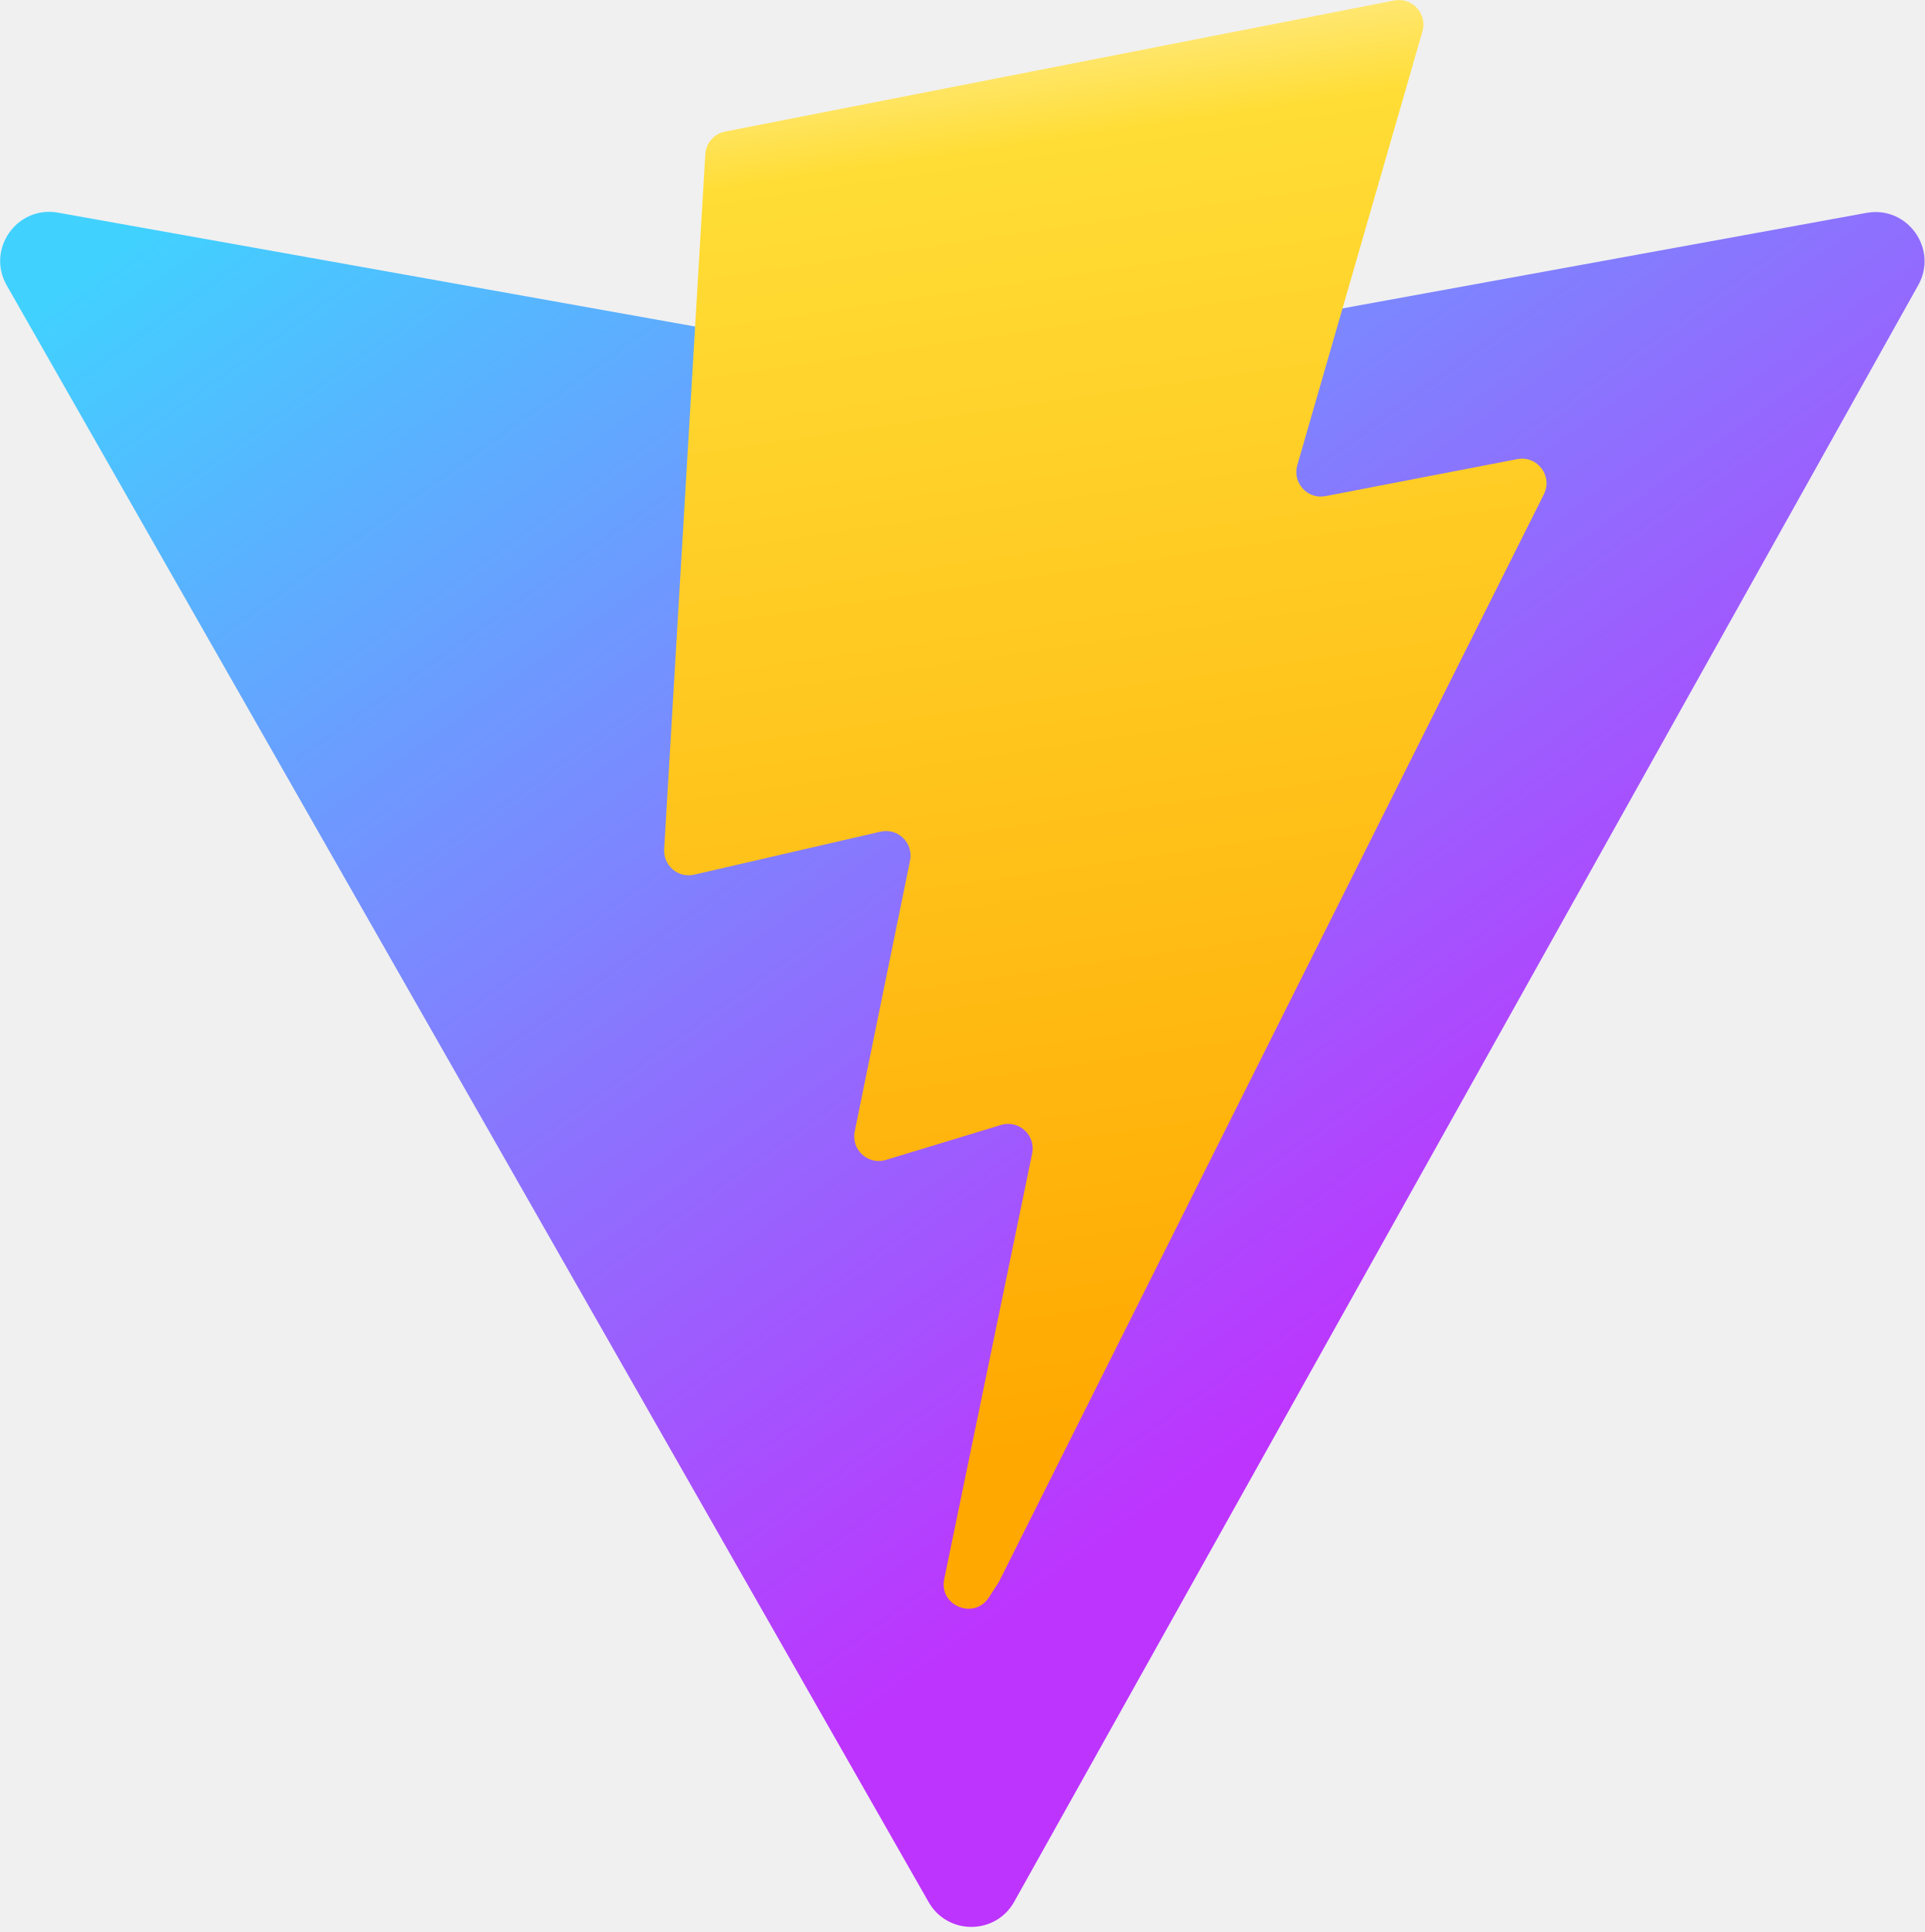
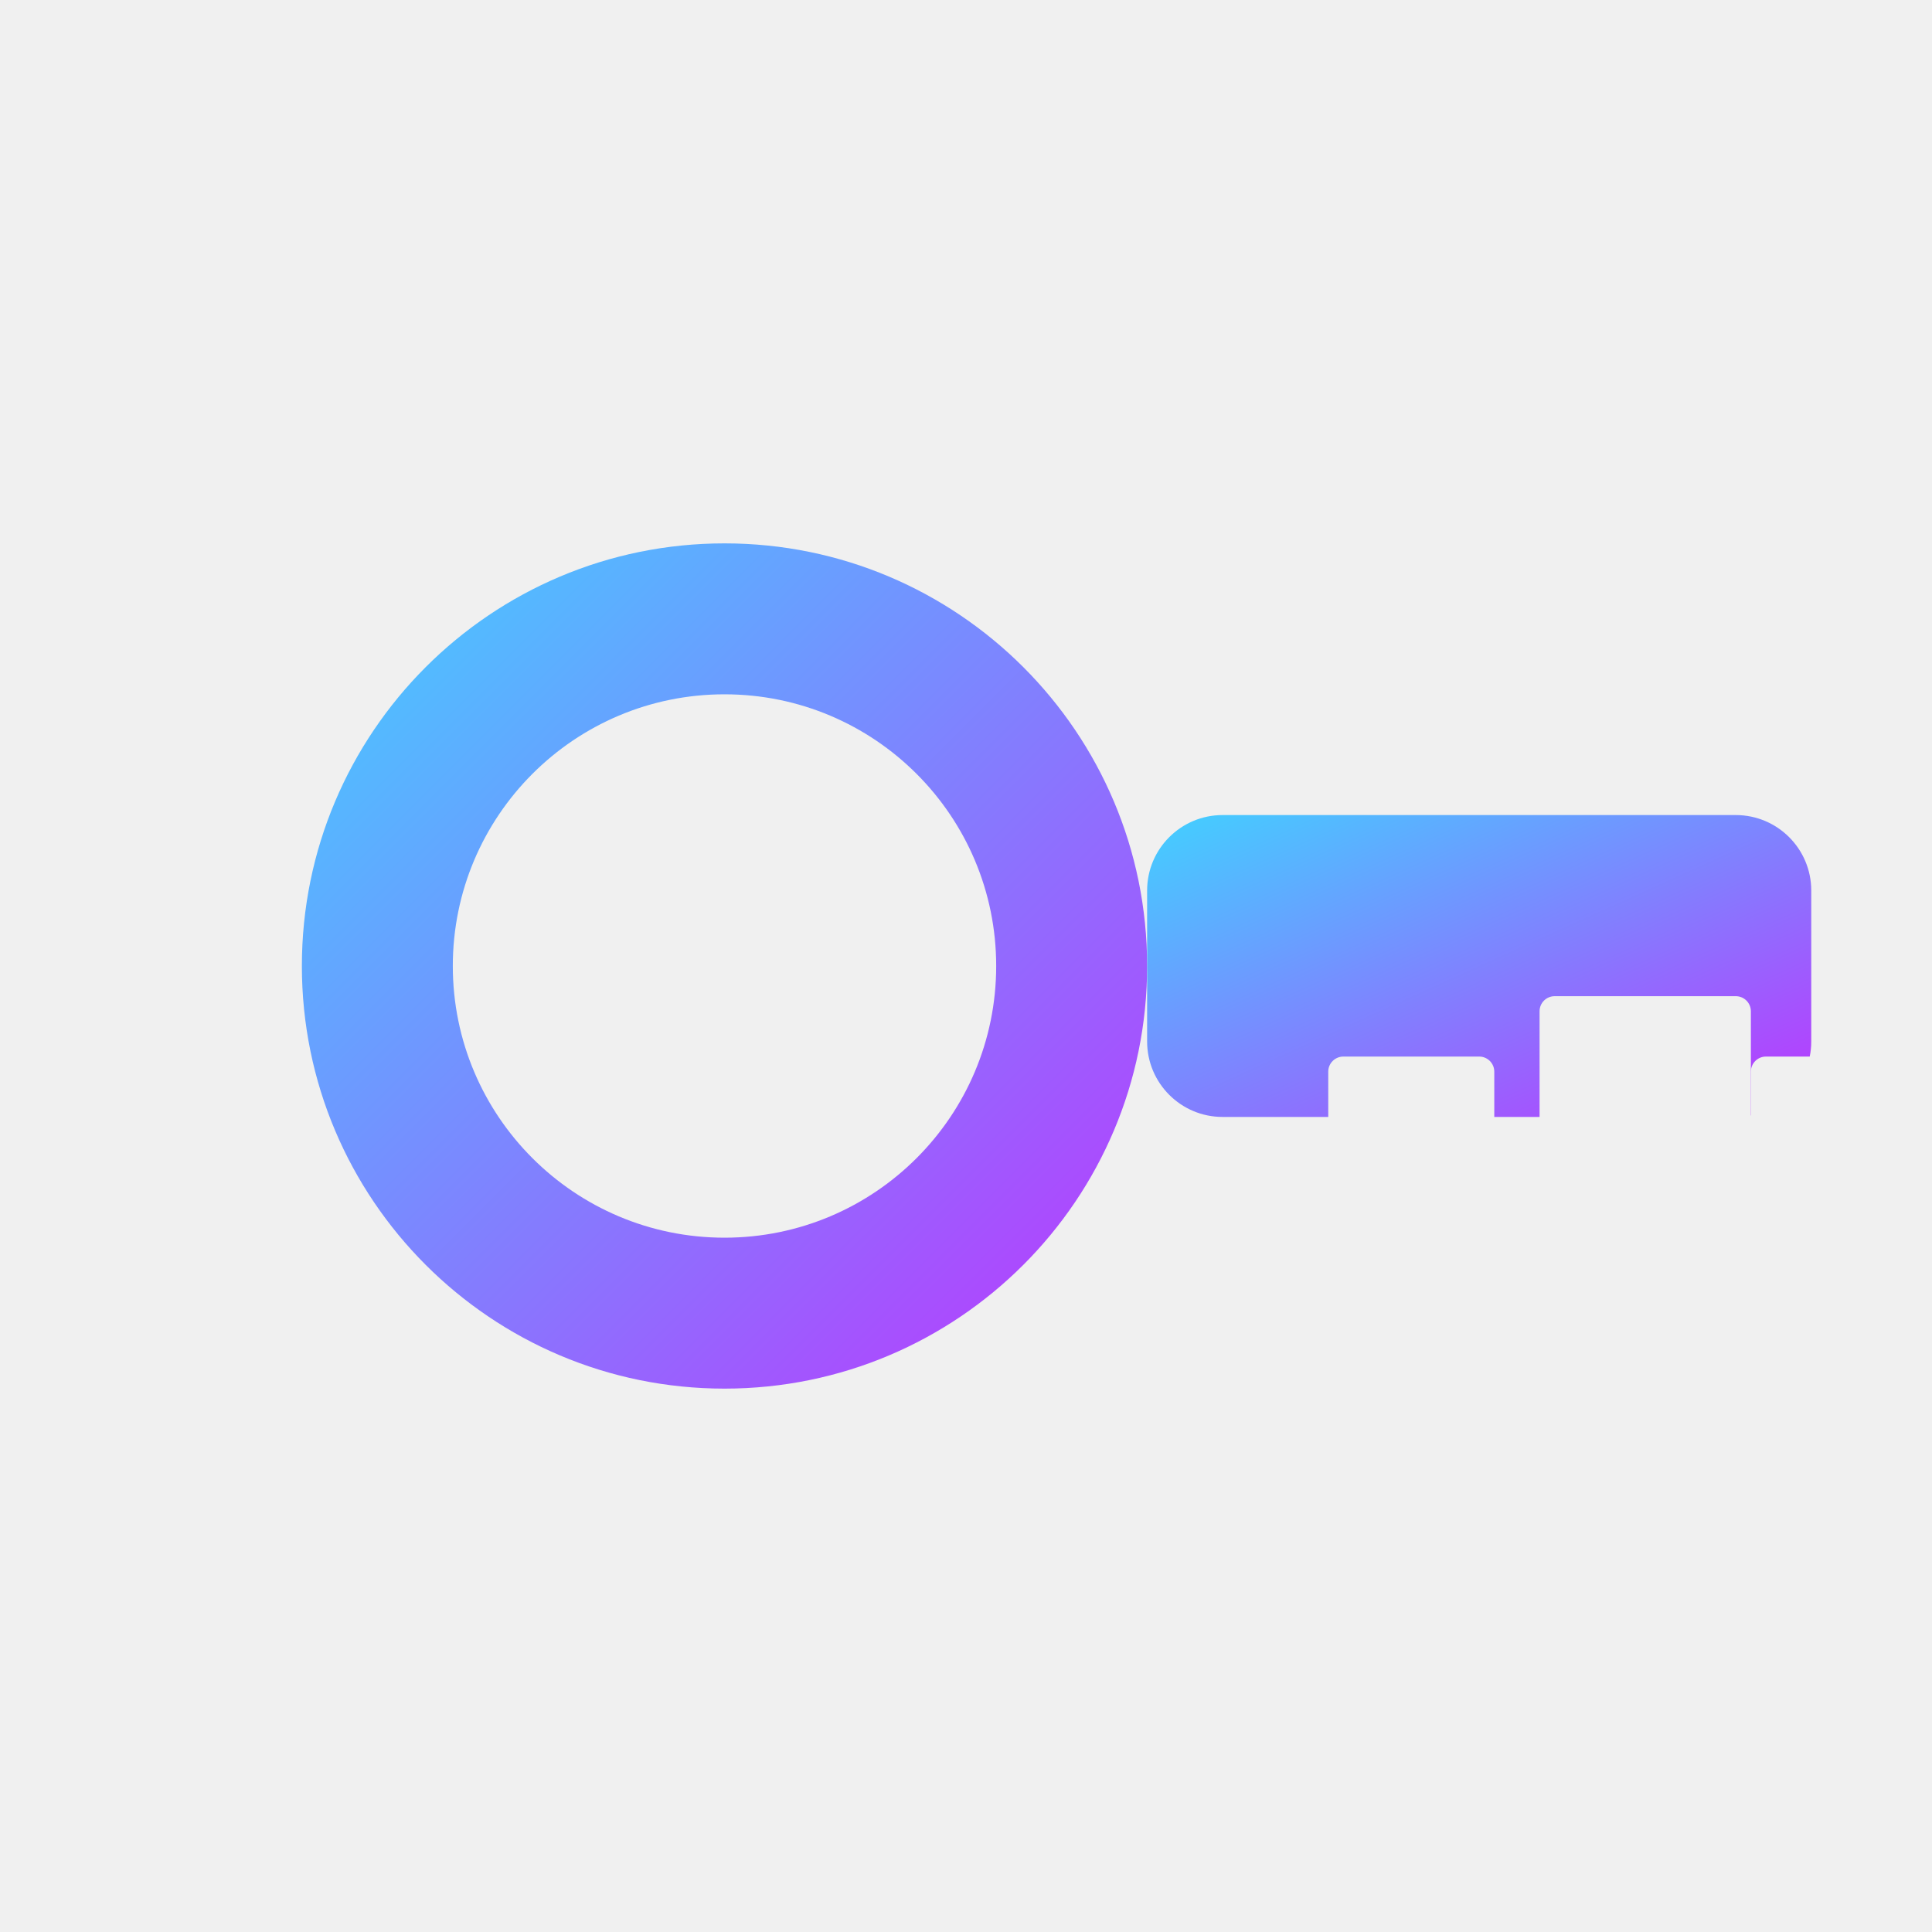
- <svg xmlns="http://www.w3.org/2000/svg" aria-hidden="true" role="img" class="iconify iconify--logos" width="31.88" height="32" preserveAspectRatio="xMidYMid meet" viewBox="0 0 256 257">
+ <svg xmlns="http://www.w3.org/2000/svg" viewBox="0 0 256 256" width="32" height="32" role="img" aria-label="ACPC door key" preserveAspectRatio="xMidYMid meet">
  <defs>
-     <linearGradient id="IconifyId1813088fe1fbc01fb466" x1="-.828%" x2="57.636%" y1="7.652%" y2="78.411%">
+     <linearGradient id="grad" x1="0%" y1="0%" x2="100%" y2="100%">
      <stop offset="0%" stop-color="#41D1FF" />
      <stop offset="100%" stop-color="#BD34FE" />
    </linearGradient>
-     <linearGradient id="IconifyId1813088fe1fbc01fb467" x1="43.376%" x2="50.316%" y1="2.242%" y2="89.03%">
-       <stop offset="0%" stop-color="#FFEA83" />
-       <stop offset="8.333%" stop-color="#FFDD35" />
-       <stop offset="100%" stop-color="#FFA800" />
-     </linearGradient>
+     <mask id="notches">
+       <rect width="256" height="256" fill="#fff" />
+       <rect x="176" y="140" width="22" height="16" rx="2" fill="#000" />
+       <rect x="204" y="132" width="28" height="24" rx="2" fill="#000" />
+       <rect x="232" y="140" width="16" height="16" rx="2" fill="#000" />
+     </mask>
  </defs>
-   <path fill="url(#IconifyId1813088fe1fbc01fb466)" d="M255.153 37.938L134.897 252.976c-2.483 4.44-8.862 4.466-11.382.048L.875 37.958c-2.746-4.814 1.371-10.646 6.827-9.67l120.385 21.517a6.537 6.537 0 0 0 2.322-.004l117.867-21.483c5.438-.991 9.574 4.796 6.877 9.62Z" />
-   <path fill="url(#IconifyId1813088fe1fbc01fb467)" d="M185.432.063L96.44 17.501a3.268 3.268 0 0 0-2.634 3.014l-5.474 92.456a3.268 3.268 0 0 0 3.997 3.378l24.777-5.718c2.318-.535 4.413 1.507 3.936 3.838l-7.361 36.047c-.495 2.426 1.782 4.5 4.151 3.78l15.304-4.649c2.372-.72 4.652 1.36 4.15 3.788l-11.698 56.621c-.732 3.542 3.979 5.473 5.943 2.437l1.313-2.028l72.516-144.72c1.215-2.423-.88-5.186-3.54-4.672l-25.505 4.922c-2.396.462-4.435-1.77-3.759-4.114l16.646-57.705c.677-2.35-1.37-4.583-3.769-4.113Z" />
+   <g mask="url(#notches)">
+     <path fill="url(#grad)" fill-rule="evenodd" d="M96 72a56 56 0 1 1 0 112a56 56 0 1 1 0-112Zm0 20a36 36 0 1 0 0 72a36 36 0 1 0 0-72Z" />
+     <rect x="152" y="108" width="88" height="40" rx="10" fill="url(#grad)" />
+   </g>
</svg>
